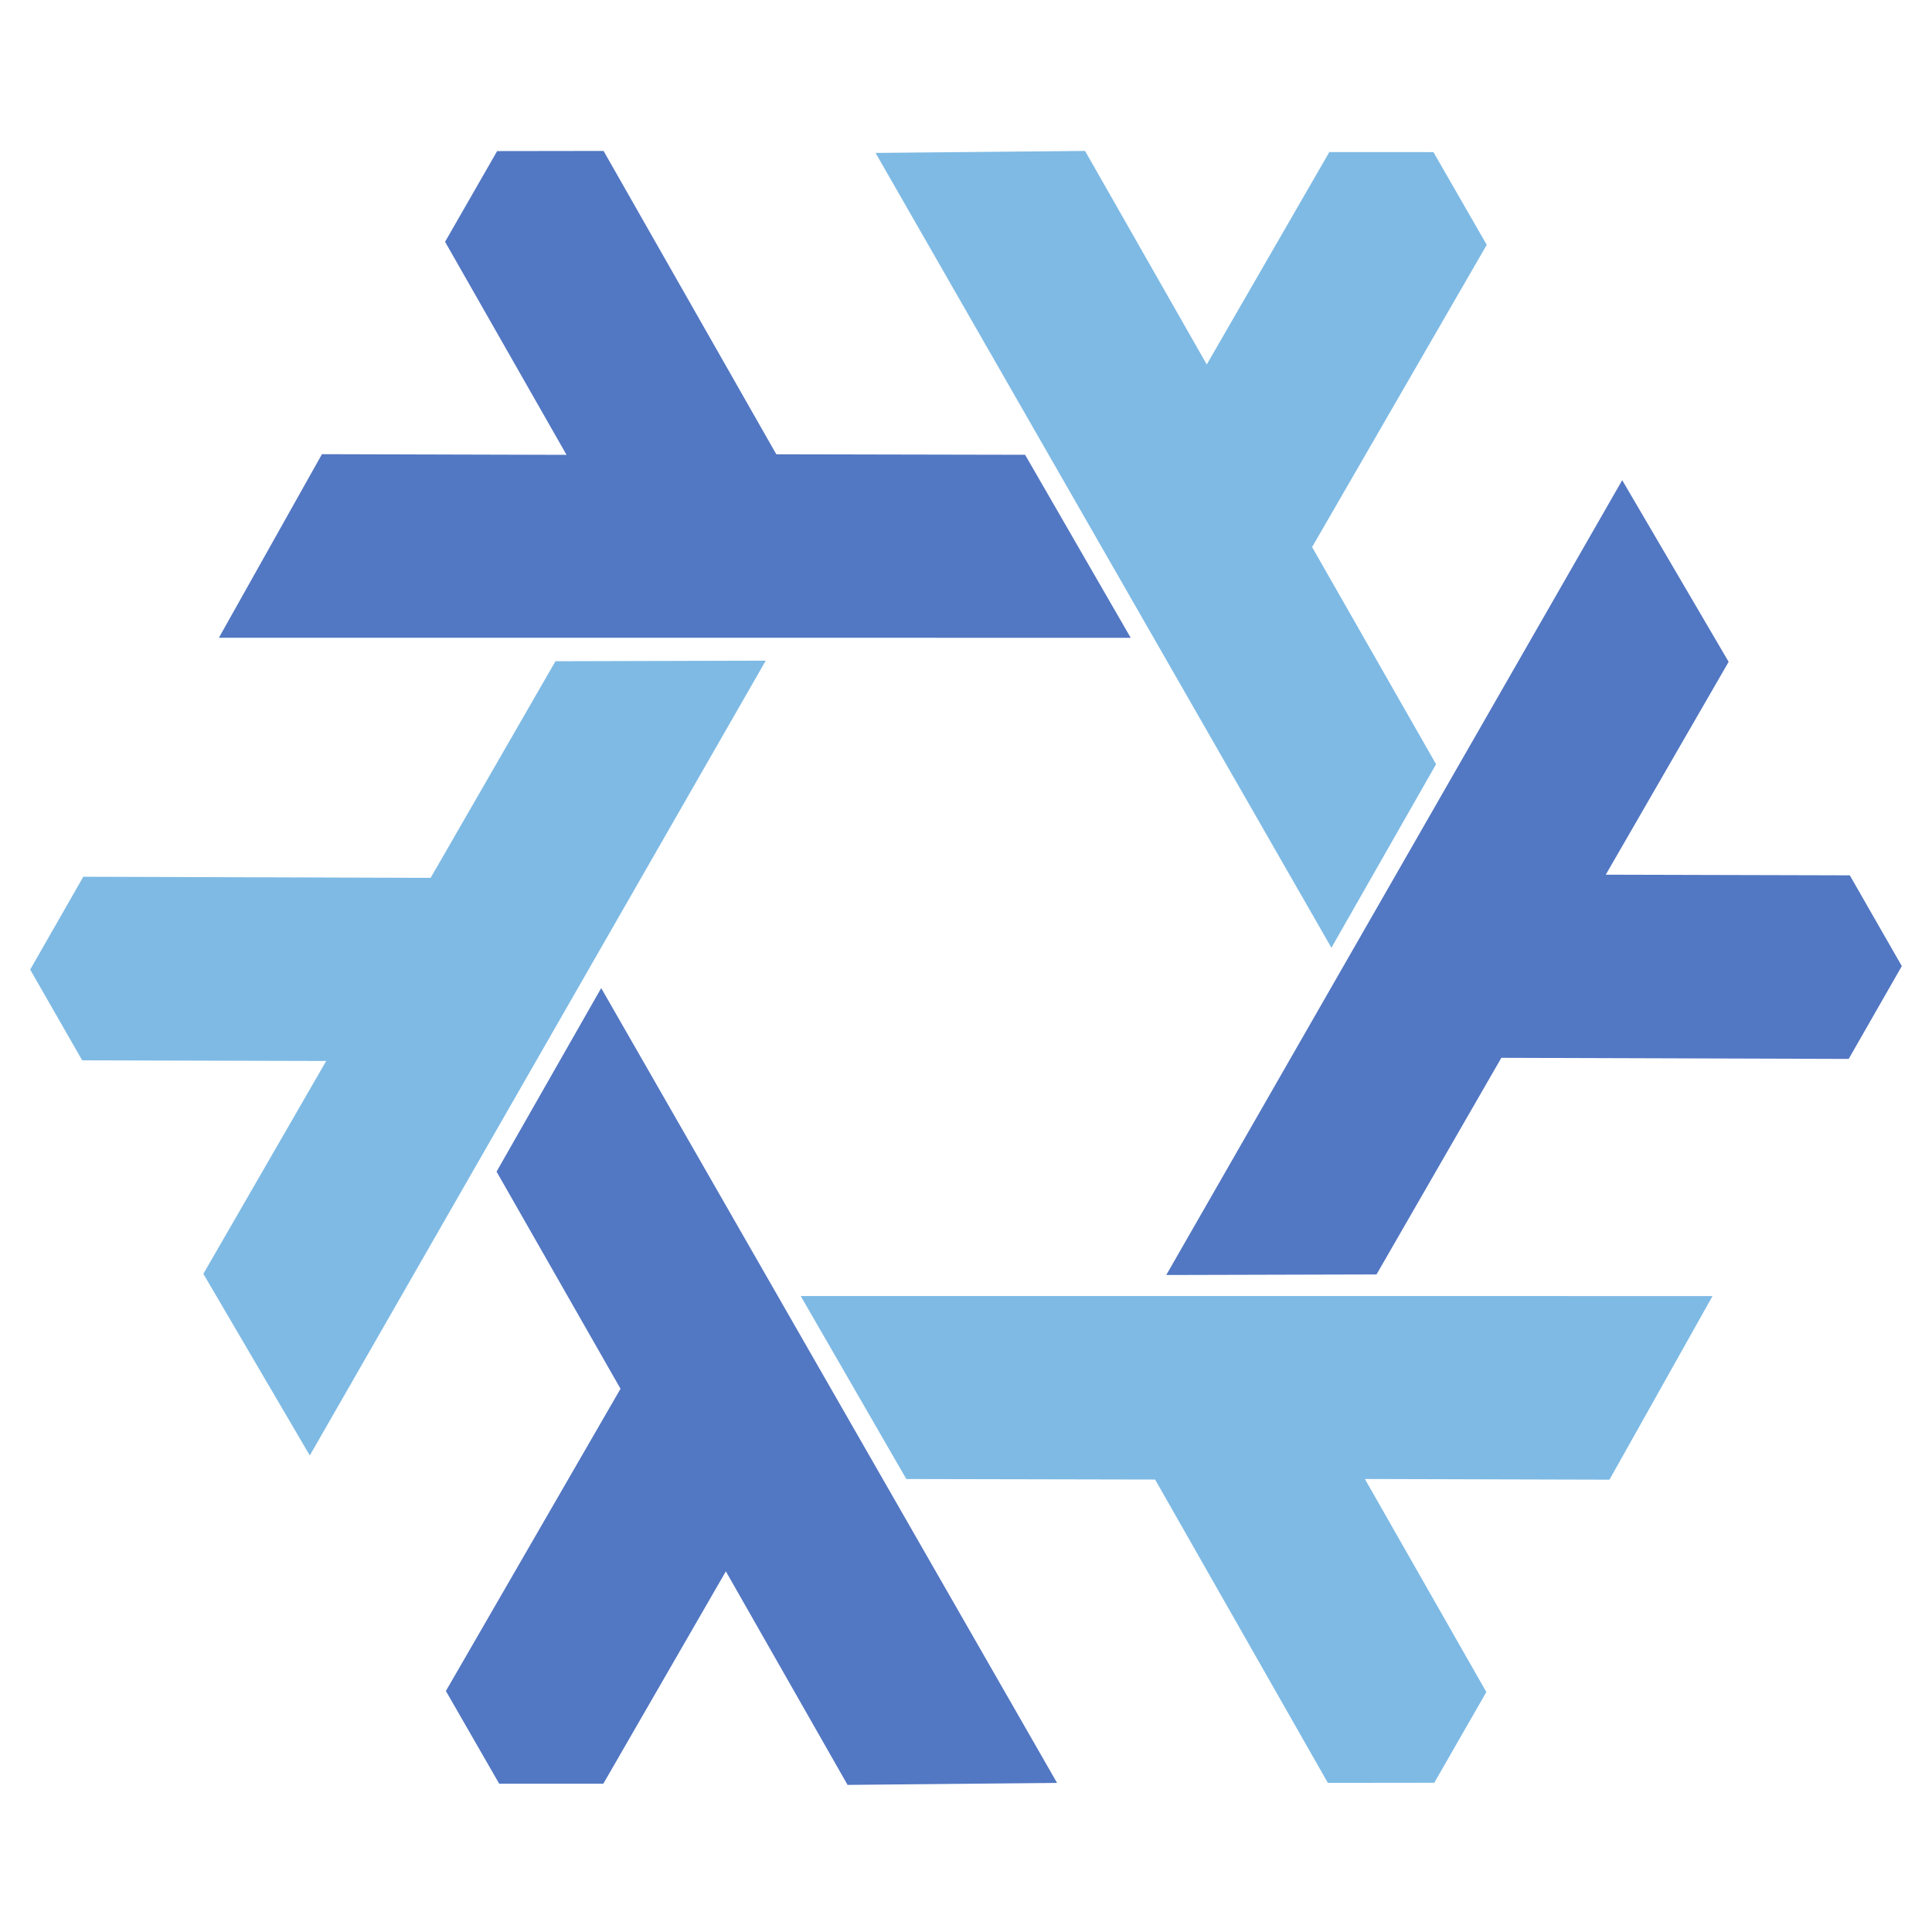
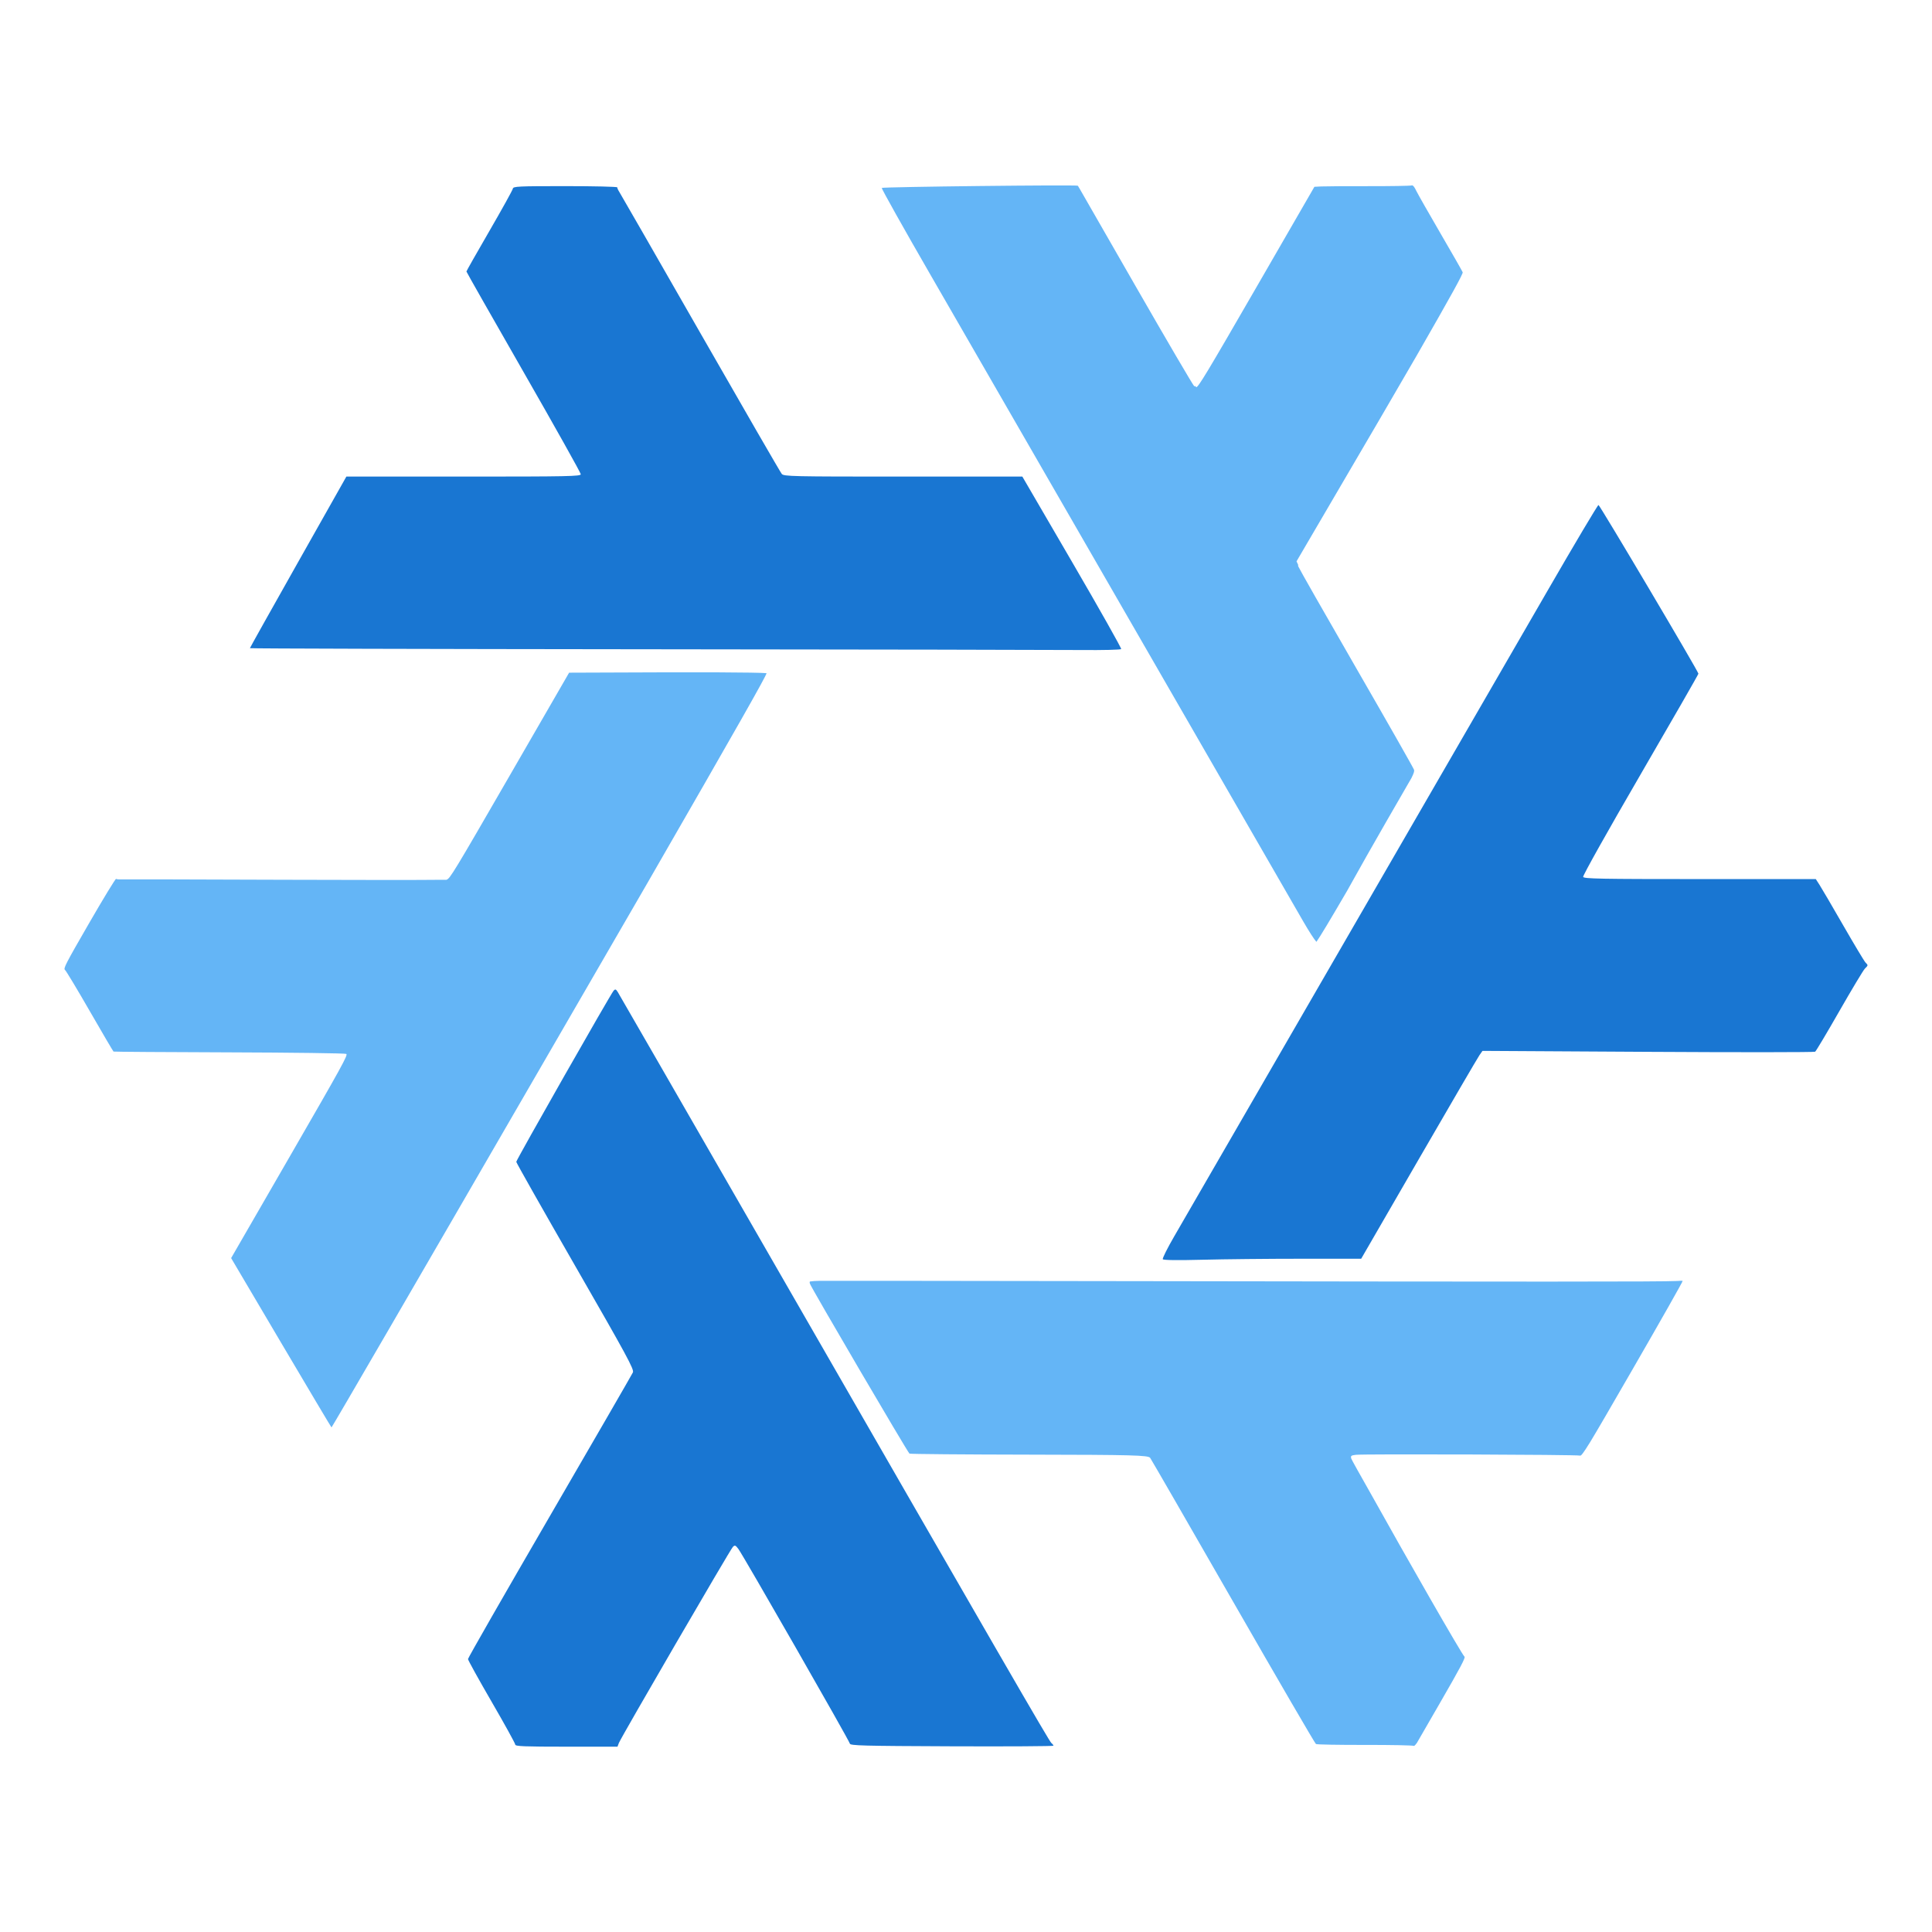
- <svg xmlns="http://www.w3.org/2000/svg" viewBox="0 0 128 128">
-   <path fill="#7EBAE4" d="M50.732 43.771L20.525 96.428l-7.052-12.033 8.14-14.103-16.167-.042L2 64.237l3.519-6.15 23.013.073 8.27-14.352 13.93-.037zm2.318 42.094l60.409.003-6.827 12.164-16.205-.045 8.047 14.115-3.45 6.01-7.05.008-11.445-20.097-16.483-.034-6.996-12.124zm35.16-23.074l-30.202-52.66L71.888 10l8.063 14.148 8.12-14.072 6.897.002 3.532 6.143-11.57 20.024 8.213 14.386-6.933 12.16z" clip-rule="evenodd" fill-rule="evenodd" />
-   <path fill="#5277C3" d="M39.831 65.463l30.202 52.66-13.88.131-8.063-14.148-8.12 14.072-6.897-.002-3.532-6.143 11.57-20.024-8.213-14.386 6.933-12.16zm35.08-23.207l-60.409-.003L21.33 30.09l16.204.045-8.047-14.115 3.45-6.01 7.051-.01 11.444 20.097 16.484.034 6.996 12.124zm2.357 42.216l30.207-52.658 7.052 12.034-8.141 14.102 16.168.043L126 64.006l-3.519 6.15-23.013-.073-8.27 14.352-13.93.037z" clip-rule="evenodd" fill-rule="evenodd" />
+ <svg xmlns="http://www.w3.org/2000/svg" viewBox="0 0 500 500">
+   <g stroke-width=".395">
+     <path fill="#1976d2" d="M133.347 451.499c0-.295-2.752-5.283-6.116-11.084s-6.116-10.776-6.116-11.055 9.514-16.889 21.143-36.912c11.629-20.022 21.323-36.798 21.542-37.279.346-.76-1.608-4.363-14.896-27.466-8.412-14.625-15.294-26.785-15.294-27.023 0-.5 24.46-43.501 25.206-44.31.414-.45.592-.384 1.078.395.32.513 16.876 29.256 36.791 63.87 62.62 108.85 74.852 130.01 75.41 130.46.3.242.544.554.544.694s-11.836.21-26.302.154c-23.023-.09-26.313-.175-26.393-.694-.11-.714-27.662-48.825-28.86-50.392-.746-.978-.906-1.035-1.426-.51-.688.696-28.954 49.323-29.49 50.733l-.364.96h-13.23c-10.895 0-13.228-.095-13.228-.538zm167.58-125.61c-.134-.216 1.189-2.863 2.939-5.882 6.924-11.944 84.29-145.75 96.49-166.88 7.143-12.371 13.143-22.465 13.334-22.433.362.062 25.86 43.105 25.86 43.655 0 .174-6.761 11.952-15.025 26.173-8.46 14.557-14.932 26.104-14.81 26.421.185.483 4.563.564 30.213.564h29.996l.957 1.48c.527.814 3.296 5.547 6.155 10.518s5.45 9.29 5.757 9.597c.705.705.703.724-.16 1.572-.396.388-3.36 5.323-6.588 10.965-3.228 5.643-6.056 10.387-6.285 10.543s-19.695.171-43.256.034l-42.84-.249-.803 1.15c-.442.632-7.505 12.736-15.696 26.897l-14.892 25.747h-15.486c-8.518 0-20.015.116-25.551.259-6.55.168-10.15.121-10.308-.135zm-133.75-157.86c-56.373-.055-102.5-.182-102.5-.282s5.617-10.132 12.481-22.294L89.64 123.34h30.332c27.113 0 30.332-.065 30.332-.611 0-.336-6.659-12.228-14.797-26.427s-14.797-25.917-14.797-26.04 2.682-4.853 5.96-10.51 6.003-10.578 6.056-10.934c.086-.586 1.375-.648 13.572-.648 7.412 0 13.463.143 13.446.317-.018.174.22.707.53 1.184.31.476 9.763 16.937 21.007 36.578 11.244 19.64 20.71 36.022 21.036 36.4.554.647 2.549.691 31.428.691h30.837l12.896 22.145c7.093 12.18 12.8 22.301 12.682 22.492-.117.19-4.776.303-10.352.249-5.575-.054-56.26-.143-112.63-.198z" />
+     <path fill="#64b5f6" d="M23.046 238.939c-6.098 10.563-6.69 11.711-6.224 12.078.282.224 3.18 5.044 6.44 10.712s6.016 10.355 6.123 10.417c.106.061 13.585.153 29.95.204 16.367.052 29.994.23 30.285.399.473.273-1.08 3.094-14.637 26.574l-15.166 26.269 12.907 21.865c7.1 12.026 12.982 21.906 13.068 21.956s23.257-39.831 51.492-88.624c11.352-19.617 21.214-36.64 30.37-52.442 23.308-40.452 30.68-53.468 30.73-54.132-1.096-.11-6.141-.187-13.006-.216-3.945-.01-7.82-.02-12.75-.002l-25.341.092-15.42 26.706c-14.256 24.693-15.445 26.663-16.278 26.86l-.023.037c-.012.003-1.622-.001-1.826 0-4.29.062-20.453.063-40.226-.01-22.632-.082-41.615-.125-42.183-.096-.567.03-1.147-.03-1.29-.132-.141-.102-3.29 5.066-6.996 11.485zm205.16-190.3c-.123.149 5.62 10.392 12.761 22.763 12.2 21.131 89.393 155.03 96.276 167 1.503 2.613 2.92 4.803 3.443 5.348.9-1.249 3.532-5.63 7.954-13.219a1343 1343 0 0 1 10.05-17.76l6.606-11.443c.691-1.403.753-1.818.652-2.117-.161-.48-6.903-12.332-14.982-26.337-8.078-14.005-14.824-25.849-14.99-26.32a.73.73 0 0 1-.01-.366l-.426-.913 21.636-36.976c3.69-6.307 6.425-11.042 9.471-16.29 9.158-15.948 12.036-21.189 11.895-21.55-.126-.324-2.7-4.83-5.72-10.017-3.021-5.185-5.845-10.148-6.275-11.026-.483-.987-.734-1.364-1.1-1.456-.054.014-.083.018-.144.035-.42.112-5.455.195-11.19.185s-11.22.024-12.187.073l-1.76.089-14.998 25.978c-12.824 22.212-15.084 25.964-15.595 25.883-.024-.004-.15-.189-.235-.301-.109.066-.2.09-.271.05-.256-.148-7.144-11.902-15.306-26.119L279.4 48.817c-.116-.186-.444-.744-.458-.752-.476-.275-50.502.287-50.737.57zm-18.646 283.09c-.047.109-.026.262.043.48.328 1.05 25.338 43.735 25.772 43.985.206.119 14.178.239 31.05.266 26.65.044 30.749.152 31.234.832.307.43 9.987 17.214 21.513 37.296s21.152 36.627 21.394 36.767 5.926.243 12.633.23c6.705-.013 12.4.099 12.657.246.131.076.381-.141.851-.795l6.008-10.406c5.234-9.065 6.62-11.684 6.294-11.888-.575-.36-15.597-26.643-23.859-41.482-3.09-5.45-5.37-9.516-5.44-9.774-.196-.712-.066-.822 1.155-.98 1.956-.252 57.397-.057 58.071.205.237.092.79-.569 2.593-3.497 1.866-3.067 5.03-8.524 11.001-18.866 7.22-12.505 13.043-22.784 12.941-22.843s-.77-.051-1.489.016l-.046.001c-4.451.204-33.918.203-149.74.025-38.96-.06-69.786-.09-71.912-.072-1.12.01-2.095.076-2.66.172a.3.3 0 0 0-.062.083z" />
+   </g>
</svg>
